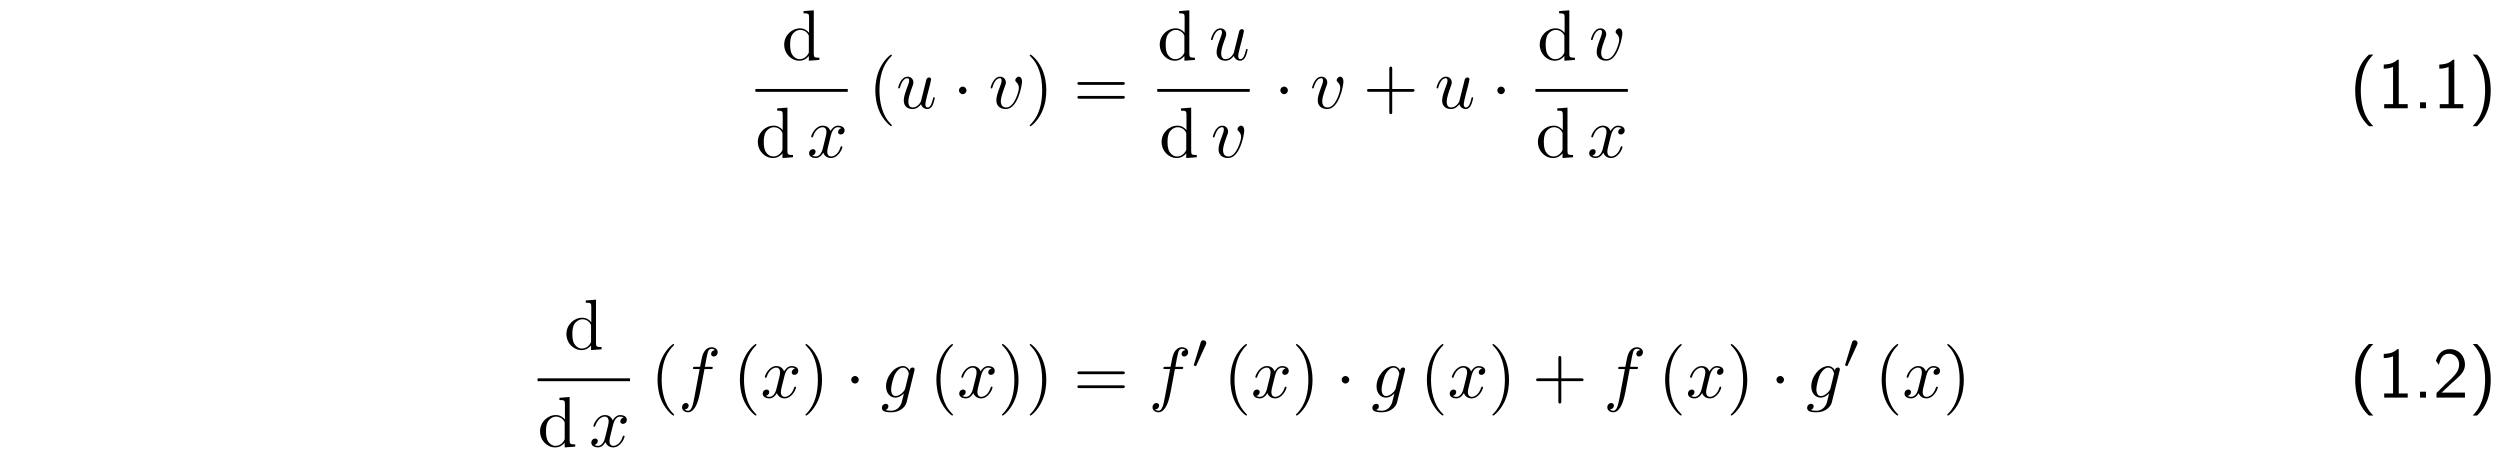
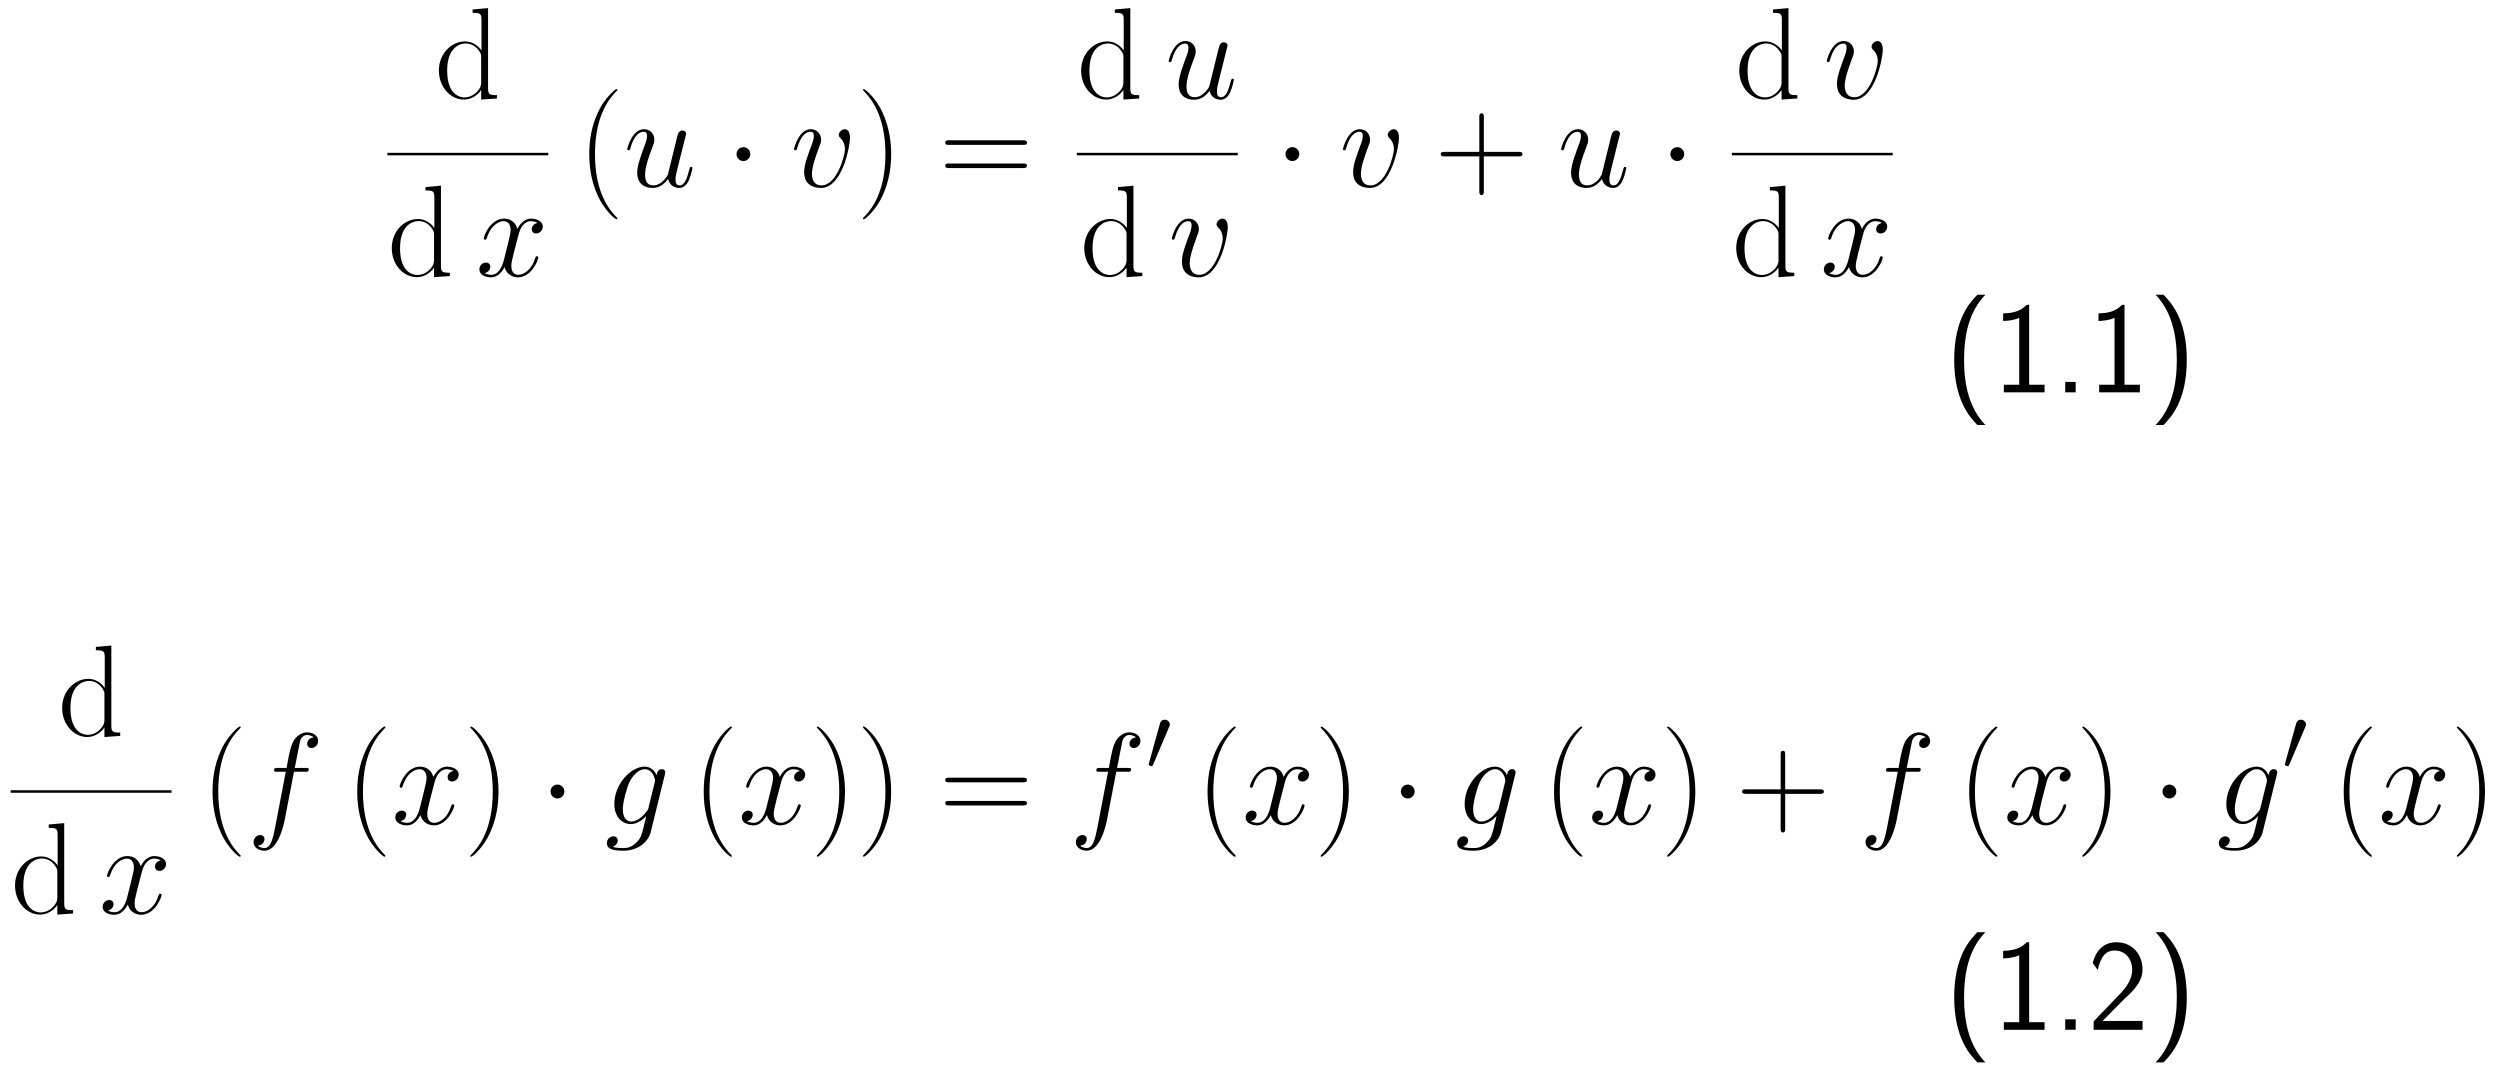
- <svg xmlns="http://www.w3.org/2000/svg" xmlns:xlink="http://www.w3.org/1999/xlink" width="348.696pt" height="62.795pt" viewBox="0 0 348.696 62.795" version="1.2">
+ <svg xmlns="http://www.w3.org/2000/svg" xmlns:xlink="http://www.w3.org/1999/xlink" width="396.309pt" height="171.216pt" viewBox="0 0 396.309 171.216" version="1.2">
  <defs>
    <g>
      <symbol overflow="visible" id="glyph0-0">
        <path style="stroke:none;" d="" />
      </symbol>
      <symbol overflow="visible" id="glyph0-1">
-         <path style="stroke:none;" d="M 5.25 0 L 5.25 -0.312 C 4.562 -0.312 4.469 -0.375 4.469 -0.875 L 4.469 -6.922 L 3.047 -6.812 L 3.047 -6.5 C 3.734 -6.5 3.812 -6.438 3.812 -5.938 L 3.812 -3.781 C 3.531 -4.141 3.094 -4.406 2.562 -4.406 C 1.391 -4.406 0.344 -3.422 0.344 -2.141 C 0.344 -0.875 1.312 0.109 2.453 0.109 C 3.094 0.109 3.531 -0.234 3.781 -0.547 L 3.781 0.109 Z M 3.781 -1.172 C 3.781 -1 3.781 -0.984 3.672 -0.812 C 3.375 -0.328 2.938 -0.109 2.5 -0.109 C 2.047 -0.109 1.688 -0.375 1.453 -0.75 C 1.203 -1.156 1.172 -1.719 1.172 -2.141 C 1.172 -2.5 1.188 -3.094 1.469 -3.547 C 1.688 -3.859 2.062 -4.188 2.609 -4.188 C 2.953 -4.188 3.375 -4.031 3.672 -3.594 C 3.781 -3.422 3.781 -3.406 3.781 -3.219 Z M 3.781 -1.172 " />
+         <path style="stroke:none;" d="M 9.891 0 L 9.891 -0.531 C 8.672 -0.531 8.484 -0.656 8.484 -1.656 L 8.484 -14.328 L 6.031 -14.109 L 6.031 -13.578 C 7.25 -13.578 7.438 -13.453 7.438 -12.453 L 7.438 -7.625 C 7.359 -7.719 6.5 -9.047 4.828 -9.047 C 2.734 -9.047 0.688 -7.172 0.688 -4.438 C 0.688 -1.734 2.609 0.172 4.625 0.172 C 6.375 0.172 7.297 -1.203 7.391 -1.344 L 7.391 0.172 Z M 7.391 -2.484 C 7.391 -1.859 7.016 -1.297 6.547 -0.891 C 5.844 -0.266 5.141 -0.172 4.75 -0.172 C 4.156 -0.172 2 -0.469 2 -4.422 C 2 -8.469 4.406 -8.719 4.938 -8.719 C 5.891 -8.719 6.656 -8.188 7.125 -7.438 C 7.391 -7 7.391 -6.938 7.391 -6.562 Z M 7.391 -2.484 " />
      </symbol>
      <symbol overflow="visible" id="glyph0-2">
-         <path style="stroke:none;" d="M 3.297 2.391 C 3.297 2.359 3.297 2.344 3.125 2.172 C 1.891 0.922 1.562 -0.969 1.562 -2.5 C 1.562 -4.234 1.938 -5.969 3.172 -7.203 C 3.297 -7.328 3.297 -7.344 3.297 -7.375 C 3.297 -7.453 3.266 -7.484 3.203 -7.484 C 3.094 -7.484 2.203 -6.797 1.609 -5.531 C 1.109 -4.438 0.984 -3.328 0.984 -2.5 C 0.984 -1.719 1.094 -0.516 1.641 0.625 C 2.25 1.844 3.094 2.5 3.203 2.5 C 3.266 2.5 3.297 2.469 3.297 2.391 Z M 3.297 2.391 " />
+         <path style="stroke:none;" d="M 6.328 5.047 C 6.328 5.047 6.328 4.984 6.266 4.922 C 5.312 3.953 2.766 1.297 2.766 -5.141 C 2.766 -11.594 5.266 -14.219 6.281 -15.25 C 6.281 -15.25 6.328 -15.312 6.328 -15.375 C 6.328 -15.438 6.266 -15.469 6.172 -15.469 C 5.953 -15.469 4.188 -13.938 3.188 -11.672 C 2.141 -9.375 1.859 -7.141 1.859 -5.172 C 1.859 -3.672 2 -1.156 3.25 1.516 C 4.234 3.656 5.922 5.172 6.172 5.172 C 6.281 5.172 6.328 5.125 6.328 5.047 Z M 6.328 5.047 " />
      </symbol>
      <symbol overflow="visible" id="glyph0-3">
-         <path style="stroke:none;" d="M 2.875 -2.5 C 2.875 -3.266 2.766 -4.469 2.219 -5.609 C 1.625 -6.828 0.766 -7.484 0.672 -7.484 C 0.609 -7.484 0.562 -7.438 0.562 -7.375 C 0.562 -7.344 0.562 -7.328 0.75 -7.141 C 1.734 -6.156 2.297 -4.578 2.297 -2.5 C 2.297 -0.781 1.938 0.969 0.703 2.219 C 0.562 2.344 0.562 2.359 0.562 2.391 C 0.562 2.453 0.609 2.5 0.672 2.5 C 0.766 2.5 1.672 1.812 2.25 0.547 C 2.766 -0.547 2.875 -1.656 2.875 -2.5 Z M 2.875 -2.5 " />
+         <path style="stroke:none;" d="M 5.438 -5.141 C 5.438 -6.625 5.281 -9.156 4.047 -11.812 C 3.062 -13.969 1.359 -15.469 1.109 -15.469 C 1.047 -15.469 0.969 -15.453 0.969 -15.344 C 0.969 -15.344 0.984 -15.281 1.016 -15.25 C 2 -14.219 4.531 -11.594 4.531 -5.172 C 4.531 1.281 2.031 3.906 1.016 4.938 C 0.984 4.984 0.969 5.047 0.969 5.047 C 0.969 5.141 1.047 5.172 1.109 5.172 C 1.344 5.172 3.094 3.641 4.109 1.359 C 5.141 -0.922 5.438 -3.156 5.438 -5.141 Z M 5.438 -5.141 " />
      </symbol>
      <symbol overflow="visible" id="glyph0-4">
-         <path style="stroke:none;" d="M 7.188 -3.453 C 7.188 -3.656 7 -3.656 6.859 -3.656 L 0.891 -3.656 C 0.75 -3.656 0.562 -3.656 0.562 -3.453 C 0.562 -3.266 0.75 -3.266 0.891 -3.266 L 6.844 -3.266 C 7 -3.266 7.188 -3.266 7.188 -3.453 Z M 7.188 -1.531 C 7.188 -1.719 7 -1.719 6.844 -1.719 L 0.891 -1.719 C 0.75 -1.719 0.562 -1.719 0.562 -1.531 C 0.562 -1.328 0.75 -1.328 0.891 -1.328 L 6.859 -1.328 C 7 -1.328 7.188 -1.328 7.188 -1.531 Z M 7.188 -1.531 " />
+         <path style="stroke:none;" d="M 13.906 -6.984 C 13.906 -7.359 13.547 -7.359 13.203 -7.359 L 1.656 -7.359 C 1.297 -7.359 0.953 -7.359 0.953 -6.984 C 0.953 -6.625 1.266 -6.625 1.562 -6.625 L 13.281 -6.625 C 13.594 -6.625 13.906 -6.625 13.906 -6.984 Z M 13.906 -3.328 C 13.906 -3.672 13.594 -3.672 13.281 -3.672 L 1.562 -3.672 C 1.266 -3.672 0.953 -3.672 0.953 -3.328 C 0.953 -2.953 1.297 -2.953 1.656 -2.953 L 13.203 -2.953 C 13.547 -2.953 13.906 -2.953 13.906 -3.328 Z M 13.906 -3.328 " />
      </symbol>
      <symbol overflow="visible" id="glyph0-5">
-         <path style="stroke:none;" d="M 7.188 -2.5 C 7.188 -2.688 7 -2.688 6.859 -2.688 L 4.078 -2.688 L 4.078 -5.484 C 4.078 -5.625 4.078 -5.812 3.875 -5.812 C 3.672 -5.812 3.672 -5.625 3.672 -5.484 L 3.672 -2.688 L 0.891 -2.688 C 0.75 -2.688 0.562 -2.688 0.562 -2.5 C 0.562 -2.297 0.75 -2.297 0.891 -2.297 L 3.672 -2.297 L 3.672 0.5 C 3.672 0.641 3.672 0.828 3.875 0.828 C 4.078 0.828 4.078 0.641 4.078 0.5 L 4.078 -2.297 L 6.859 -2.297 C 7 -2.297 7.188 -2.297 7.188 -2.5 Z M 7.188 -2.5 " />
+         <path style="stroke:none;" d="M 13.906 -5.141 C 13.906 -5.516 13.578 -5.516 13.266 -5.516 L 7.781 -5.516 L 7.781 -10.984 C 7.781 -11.281 7.781 -11.625 7.438 -11.625 C 7.062 -11.625 7.062 -11.297 7.062 -10.984 L 7.062 -5.516 L 1.594 -5.516 C 1.297 -5.516 0.953 -5.516 0.953 -5.172 C 0.953 -4.797 1.281 -4.797 1.594 -4.797 L 7.062 -4.797 L 7.062 0.688 C 7.062 0.969 7.062 1.328 7.422 1.328 C 7.781 1.328 7.781 0.984 7.781 0.688 L 7.781 -4.797 L 13.266 -4.797 C 13.547 -4.797 13.906 -4.797 13.906 -5.141 Z M 13.906 -5.141 " />
      </symbol>
      <symbol overflow="visible" id="glyph1-0">
        <path style="stroke:none;" d="" />
      </symbol>
      <symbol overflow="visible" id="glyph1-1">
-         <path style="stroke:none;" d="M 4.938 -1.422 C 4.938 -1.531 4.859 -1.531 4.828 -1.531 C 4.734 -1.531 4.719 -1.484 4.688 -1.422 C 4.359 -0.344 3.688 -0.109 3.375 -0.109 C 2.984 -0.109 2.828 -0.422 2.828 -0.766 C 2.828 -0.984 2.875 -1.203 2.984 -1.641 L 3.328 -3.016 C 3.391 -3.266 3.625 -4.188 4.312 -4.188 C 4.359 -4.188 4.609 -4.188 4.812 -4.062 C 4.531 -4 4.344 -3.766 4.344 -3.516 C 4.344 -3.359 4.453 -3.172 4.719 -3.172 C 4.938 -3.172 5.25 -3.344 5.25 -3.75 C 5.25 -4.266 4.672 -4.406 4.328 -4.406 C 3.75 -4.406 3.406 -3.875 3.281 -3.656 C 3.031 -4.312 2.5 -4.406 2.203 -4.406 C 1.172 -4.406 0.594 -3.125 0.594 -2.875 C 0.594 -2.766 0.719 -2.766 0.719 -2.766 C 0.797 -2.766 0.828 -2.797 0.844 -2.875 C 1.188 -3.938 1.844 -4.188 2.188 -4.188 C 2.375 -4.188 2.719 -4.094 2.719 -3.516 C 2.719 -3.203 2.547 -2.547 2.188 -1.141 C 2.031 -0.531 1.672 -0.109 1.234 -0.109 C 1.172 -0.109 0.953 -0.109 0.734 -0.234 C 0.984 -0.297 1.203 -0.5 1.203 -0.781 C 1.203 -1.047 0.984 -1.125 0.844 -1.125 C 0.531 -1.125 0.297 -0.875 0.297 -0.547 C 0.297 -0.094 0.781 0.109 1.219 0.109 C 1.891 0.109 2.25 -0.594 2.266 -0.641 C 2.391 -0.281 2.75 0.109 3.344 0.109 C 4.375 0.109 4.938 -1.172 4.938 -1.422 Z M 4.938 -1.422 " />
+         <path style="stroke:none;" d="M 9.922 -2.953 C 9.922 -3.062 9.828 -3.141 9.703 -3.141 C 9.516 -3.141 9.5 -3.031 9.438 -2.875 C 8.875 -1.047 7.688 -0.203 6.75 -0.203 C 6.031 -0.203 5.641 -0.75 5.641 -1.594 C 5.641 -2.047 5.719 -2.375 6.047 -3.734 L 6.781 -6.547 C 7.078 -7.781 7.781 -8.703 8.734 -8.703 C 8.734 -8.703 9.359 -8.703 9.797 -8.422 C 9.125 -8.297 8.875 -7.812 8.875 -7.422 C 8.875 -6.922 9.281 -6.75 9.562 -6.75 C 10.188 -6.75 10.625 -7.297 10.625 -7.844 C 10.625 -8.719 9.625 -9.109 8.766 -9.109 C 7.5 -9.109 6.797 -7.875 6.609 -7.484 C 6.141 -9.031 4.859 -9.109 4.484 -9.109 C 2.375 -9.109 1.266 -6.406 1.266 -5.953 C 1.266 -5.859 1.344 -5.766 1.484 -5.766 C 1.656 -5.766 1.688 -5.891 1.734 -5.969 C 2.438 -8.266 3.828 -8.703 4.422 -8.703 C 5.344 -8.703 5.531 -7.828 5.531 -7.328 C 5.531 -6.875 5.406 -6.406 5.172 -5.406 L 4.469 -2.578 C 4.156 -1.344 3.547 -0.203 2.453 -0.203 C 2.359 -0.203 1.844 -0.203 1.406 -0.469 C 2.141 -0.625 2.312 -1.234 2.312 -1.484 C 2.312 -1.906 2 -2.141 1.609 -2.141 C 1.109 -2.141 0.578 -1.719 0.578 -1.047 C 0.578 -0.188 1.547 0.203 2.438 0.203 C 3.422 0.203 4.125 -0.578 4.562 -1.422 C 4.891 -0.203 5.922 0.203 6.688 0.203 C 8.797 0.203 9.922 -2.5 9.922 -2.953 Z M 9.922 -2.953 " />
      </symbol>
      <symbol overflow="visible" id="glyph1-2">
-         <path style="stroke:none;" d="M 5.406 -1.422 C 5.406 -1.531 5.328 -1.531 5.297 -1.531 C 5.188 -1.531 5.188 -1.484 5.156 -1.344 C 5.016 -0.781 4.828 -0.109 4.406 -0.109 C 4.203 -0.109 4.094 -0.234 4.094 -0.562 C 4.094 -0.781 4.219 -1.25 4.297 -1.609 L 4.578 -2.688 C 4.609 -2.828 4.703 -3.203 4.75 -3.359 C 4.797 -3.594 4.891 -3.969 4.891 -4.031 C 4.891 -4.203 4.75 -4.297 4.609 -4.297 C 4.562 -4.297 4.297 -4.281 4.219 -3.953 L 3.469 -0.953 C 3.453 -0.906 3.062 -0.109 2.328 -0.109 C 1.812 -0.109 1.719 -0.562 1.719 -0.922 C 1.719 -1.484 2 -2.266 2.25 -2.953 C 2.375 -3.266 2.422 -3.406 2.422 -3.594 C 2.422 -4.031 2.109 -4.406 1.609 -4.406 C 0.656 -4.406 0.297 -2.953 0.297 -2.875 C 0.297 -2.766 0.406 -2.766 0.406 -2.766 C 0.516 -2.766 0.516 -2.797 0.562 -2.953 C 0.812 -3.812 1.203 -4.188 1.578 -4.188 C 1.672 -4.188 1.828 -4.172 1.828 -3.859 C 1.828 -3.625 1.719 -3.328 1.656 -3.188 C 1.281 -2.188 1.078 -1.578 1.078 -1.094 C 1.078 -0.141 1.766 0.109 2.297 0.109 C 2.953 0.109 3.312 -0.344 3.484 -0.562 C 3.594 -0.156 3.953 0.109 4.375 0.109 C 4.719 0.109 4.953 -0.125 5.109 -0.438 C 5.281 -0.797 5.406 -1.422 5.406 -1.422 Z M 5.406 -1.422 " />
+         <path style="stroke:none;" d="M 10.906 -2.953 C 10.906 -3.062 10.828 -3.141 10.703 -3.141 C 10.516 -3.141 10.5 -3.031 10.406 -2.734 C 10.031 -1.297 9.672 -0.203 8.844 -0.203 C 8.219 -0.203 8.219 -0.891 8.219 -1.156 C 8.219 -1.625 8.281 -1.844 8.484 -2.703 L 8.906 -4.406 L 9.75 -7.766 C 9.891 -8.281 9.891 -8.328 9.891 -8.391 C 9.891 -8.703 9.641 -8.906 9.344 -8.906 C 8.734 -8.906 8.594 -8.391 8.469 -7.875 L 7 -1.906 C 7 -1.906 6.172 -0.203 4.672 -0.203 C 3.594 -0.203 3.391 -1.141 3.391 -1.906 C 3.391 -3.078 3.969 -4.734 4.5 -6.109 C 4.75 -6.781 4.859 -7.047 4.859 -7.453 C 4.859 -8.344 4.219 -9.109 3.219 -9.109 C 1.328 -9.109 0.562 -6.109 0.562 -5.953 C 0.562 -5.859 0.641 -5.766 0.781 -5.766 C 0.969 -5.766 0.984 -5.844 1.078 -6.141 C 1.562 -7.906 2.375 -8.703 3.156 -8.703 C 3.359 -8.703 3.703 -8.672 3.703 -8.016 C 3.703 -7.484 3.469 -6.875 3.156 -6.094 C 2.25 -3.641 2.141 -2.844 2.141 -2.234 C 2.141 -0.125 3.734 0.203 4.578 0.203 C 5.906 0.203 6.625 -0.703 7.047 -1.203 C 7.312 -0.047 8.297 0.203 8.797 0.203 C 9.453 0.203 9.953 -0.234 10.281 -0.922 C 10.641 -1.672 10.906 -2.891 10.906 -2.953 Z M 10.906 -2.953 " />
      </symbol>
      <symbol overflow="visible" id="glyph1-3">
-         <path style="stroke:none;" d="M 4.672 -3.703 C 4.672 -4.25 4.406 -4.406 4.234 -4.406 C 3.984 -4.406 3.734 -4.141 3.734 -3.922 C 3.734 -3.797 3.781 -3.734 3.891 -3.625 C 4.109 -3.422 4.234 -3.172 4.234 -2.812 C 4.234 -2.391 3.625 -0.109 2.469 -0.109 C 1.953 -0.109 1.719 -0.453 1.719 -0.984 C 1.719 -1.531 2 -2.266 2.297 -3.094 C 2.375 -3.266 2.422 -3.406 2.422 -3.594 C 2.422 -4.031 2.109 -4.406 1.609 -4.406 C 0.672 -4.406 0.297 -2.953 0.297 -2.875 C 0.297 -2.766 0.406 -2.766 0.406 -2.766 C 0.516 -2.766 0.516 -2.797 0.562 -2.953 C 0.859 -3.953 1.281 -4.188 1.578 -4.188 C 1.656 -4.188 1.828 -4.188 1.828 -3.875 C 1.828 -3.625 1.719 -3.344 1.656 -3.172 C 1.219 -2.016 1.094 -1.562 1.094 -1.125 C 1.094 -0.047 1.969 0.109 2.422 0.109 C 4.094 0.109 4.672 -3.188 4.672 -3.703 Z M 4.672 -3.703 " />
+         <path style="stroke:none;" d="M 9.438 -7.719 C 9.438 -9.031 8.781 -9.109 8.609 -9.109 C 8.125 -9.109 7.656 -8.609 7.656 -8.203 C 7.656 -7.953 7.812 -7.812 7.891 -7.719 C 8.094 -7.547 8.641 -6.984 8.641 -5.906 C 8.641 -5.047 7.391 -0.203 4.922 -0.203 C 3.656 -0.203 3.406 -1.266 3.406 -2.031 C 3.406 -3.062 3.891 -4.5 4.438 -5.984 C 4.766 -6.844 4.859 -7.047 4.859 -7.453 C 4.859 -8.328 4.234 -9.109 3.219 -9.109 C 1.328 -9.109 0.562 -6.109 0.562 -5.953 C 0.562 -5.859 0.641 -5.766 0.781 -5.766 C 0.969 -5.766 0.984 -5.844 1.078 -6.141 C 1.562 -7.906 2.375 -8.703 3.156 -8.703 C 3.344 -8.703 3.703 -8.703 3.703 -8.016 C 3.703 -7.484 3.469 -6.875 3.156 -6.094 C 2.172 -3.453 2.172 -2.812 2.172 -2.312 C 2.172 -1.859 2.234 -1.016 2.875 -0.438 C 3.609 0.203 4.641 0.203 4.828 0.203 C 8.266 0.203 9.438 -6.547 9.438 -7.719 Z M 9.438 -7.719 " />
      </symbol>
      <symbol overflow="visible" id="glyph1-4">
-         <path style="stroke:none;" d="M 5.5 -6.344 C 5.5 -6.797 5.047 -7.031 4.641 -7.031 C 4.297 -7.031 3.672 -6.844 3.375 -5.859 C 3.312 -5.656 3.281 -5.547 3.047 -4.297 L 2.359 -4.297 C 2.156 -4.297 2.047 -4.297 2.047 -4.109 C 2.047 -3.984 2.141 -3.984 2.328 -3.984 L 2.984 -3.984 L 2.25 -0.047 C 2.062 0.922 1.891 1.828 1.375 1.828 C 1.328 1.828 1.094 1.828 0.891 1.641 C 1.359 1.609 1.453 1.25 1.453 1.109 C 1.453 0.875 1.266 0.75 1.078 0.75 C 0.812 0.75 0.531 0.984 0.531 1.359 C 0.531 1.797 0.969 2.047 1.375 2.047 C 1.922 2.047 2.328 1.453 2.5 1.078 C 2.828 0.453 3.047 -0.75 3.062 -0.828 L 3.656 -3.984 L 4.516 -3.984 C 4.719 -3.984 4.812 -3.984 4.812 -4.188 C 4.812 -4.297 4.719 -4.297 4.547 -4.297 L 3.719 -4.297 C 3.828 -4.875 3.812 -4.859 3.922 -5.438 C 3.969 -5.641 4.109 -6.344 4.172 -6.469 C 4.25 -6.656 4.422 -6.812 4.641 -6.812 C 4.672 -6.812 4.938 -6.812 5.125 -6.625 C 4.688 -6.594 4.578 -6.234 4.578 -6.094 C 4.578 -5.859 4.766 -5.734 4.953 -5.734 C 5.219 -5.734 5.5 -5.969 5.5 -6.344 Z M 5.5 -6.344 " />
+         <path style="stroke:none;" d="M 11.281 -13.203 C 11.281 -14.062 10.406 -14.547 9.5 -14.547 C 8.609 -14.547 7.75 -13.875 7.328 -13.078 C 6.969 -12.359 6.75 -11.609 6.281 -8.906 L 4.891 -8.906 C 4.5 -8.906 4.297 -8.906 4.297 -8.531 C 4.297 -8.297 4.422 -8.297 4.828 -8.297 L 6.156 -8.297 L 4.469 0.5 C 4.109 2.297 3.797 3.797 2.766 3.797 C 2.703 3.797 2.109 3.797 1.734 3.406 C 2.781 3.328 2.781 2.391 2.781 2.391 C 2.781 1.984 2.484 1.734 2.094 1.734 C 1.672 1.734 1.047 2.094 1.047 2.875 C 1.047 3.766 1.969 4.219 2.766 4.219 C 4.875 4.219 5.75 0.438 5.969 -0.594 L 7.453 -8.297 L 9.219 -8.297 C 9.625 -8.297 9.797 -8.297 9.797 -8.703 C 9.797 -8.906 9.625 -8.906 9.25 -8.906 L 7.578 -8.906 L 8.422 -13.156 C 8.547 -13.656 8.984 -14.125 9.516 -14.125 C 9.953 -14.125 10.391 -13.938 10.594 -13.75 C 9.797 -13.672 9.547 -13.078 9.547 -12.719 C 9.547 -12.312 9.859 -12.062 10.25 -12.062 C 10.656 -12.062 11.281 -12.422 11.281 -13.203 Z M 11.281 -13.203 " />
      </symbol>
      <symbol overflow="visible" id="glyph1-5">
-         <path style="stroke:none;" d="M 3.594 0.672 L 4.688 -3.766 C 4.703 -3.812 4.719 -3.875 4.719 -3.938 C 4.719 -4.109 4.609 -4.203 4.438 -4.203 C 4.344 -4.203 4.062 -4.141 4.031 -3.781 C 3.844 -4.141 3.5 -4.406 3.094 -4.406 C 1.969 -4.406 0.734 -3.016 0.734 -1.578 C 0.734 -0.594 1.328 0 2.047 0 C 2.641 0 3.109 -0.469 3.203 -0.578 L 3.219 -0.562 L 2.891 0.75 C 2.844 0.844 2.516 1.828 1.453 1.828 C 1.266 1.828 0.938 1.812 0.656 1.719 C 0.953 1.641 1.062 1.375 1.062 1.203 C 1.062 1.047 0.953 0.859 0.688 0.859 C 0.469 0.859 0.156 1.031 0.156 1.438 C 0.156 1.844 0.516 2.047 1.469 2.047 C 2.719 2.047 3.438 1.266 3.594 0.672 Z M 3.875 -3.188 L 3.406 -1.281 C 3.344 -1.016 3.109 -0.766 2.891 -0.578 C 2.688 -0.406 2.375 -0.219 2.078 -0.219 C 1.578 -0.219 1.438 -0.734 1.438 -1.141 C 1.438 -1.609 1.719 -2.797 2 -3.297 C 2.266 -3.781 2.688 -4.188 3.109 -4.188 C 3.766 -4.188 3.906 -3.375 3.906 -3.328 C 3.906 -3.281 3.891 -3.219 3.875 -3.188 Z M 3.875 -3.188 " />
+         <path style="stroke:none;" d="M 6.984 -2.625 C 6.906 -2.297 6.859 -2.203 6.594 -1.906 C 5.75 -0.812 4.875 -0.406 4.234 -0.406 C 3.547 -0.406 2.906 -0.953 2.906 -2.375 C 2.906 -3.469 3.531 -5.781 3.984 -6.719 C 4.578 -7.875 5.516 -8.703 6.375 -8.703 C 7.75 -8.703 8.016 -7 8.016 -6.875 L 7.953 -6.594 Z M 7.297 1.391 L 9.578 -7.875 C 9.641 -8.125 9.641 -8.203 9.641 -8.203 C 9.641 -8.484 9.422 -8.719 9.109 -8.719 C 8.609 -8.719 8.328 -8.297 8.266 -7.75 C 8 -8.344 7.422 -9.109 6.375 -9.109 C 4.125 -9.109 1.562 -6.281 1.562 -3.203 C 1.562 -1.047 2.875 0 4.188 0 C 5.281 0 6.266 -0.875 6.625 -1.281 C 6.281 0.109 6.281 0.141 6.172 0.578 C 5.891 1.719 5.766 2.234 5.016 2.953 C 4.172 3.797 3.391 3.797 2.938 3.797 C 2.312 3.797 1.797 3.766 1.281 3.594 C 1.938 3.406 2.109 2.828 2.109 2.609 C 2.109 2.266 1.859 1.938 1.406 1.938 C 0.906 1.938 0.375 2.359 0.375 3.031 C 0.375 3.891 1.219 4.219 2.969 4.219 C 5.641 4.219 7.016 2.5 7.297 1.391 Z M 7.297 1.391 " />
      </symbol>
      <symbol overflow="visible" id="glyph2-0">
        <path style="stroke:none;" d="" />
      </symbol>
      <symbol overflow="visible" id="glyph2-1">
-         <path style="stroke:none;" d="M 1.906 -2.5 C 1.906 -2.781 1.672 -3.016 1.391 -3.016 C 1.094 -3.016 0.859 -2.781 0.859 -2.5 C 0.859 -2.203 1.094 -1.969 1.391 -1.969 C 1.672 -1.969 1.906 -2.203 1.906 -2.5 Z M 1.906 -2.5 " />
+         <path style="stroke:none;" d="M 3.969 -5.172 C 3.969 -5.766 3.469 -6.266 2.875 -6.266 C 2.266 -6.266 1.781 -5.766 1.781 -5.172 C 1.781 -4.562 2.266 -4.062 2.875 -4.062 C 3.469 -4.062 3.969 -4.562 3.969 -5.172 Z M 3.969 -5.172 " />
      </symbol>
      <symbol overflow="visible" id="glyph3-0">
        <path style="stroke:none;" d="" />
      </symbol>
      <symbol overflow="visible" id="glyph3-1">
-         <path style="stroke:none;" d="M 3.312 2.5 C 2.828 2.016 1.562 0.734 1.562 -2.5 C 1.562 -3.047 1.594 -4.219 2 -5.391 C 2.406 -6.547 2.984 -7.141 3.312 -7.484 L 2.703 -7.484 C 2.375 -7.172 1.719 -6.562 1.25 -5.344 C 0.859 -4.281 0.781 -3.219 0.781 -2.5 C 0.781 0.734 2.219 2.047 2.703 2.5 Z M 3.312 2.5 " />
+         <path style="stroke:none;" d="M 6.469 5.172 C 3.922 2.516 3.094 -1.172 3.094 -5.141 C 3.094 -9.094 3.891 -12.812 6.469 -15.469 L 5.203 -15.469 C 4.094 -14.328 1.531 -11.688 1.531 -5.172 C 1.531 1.391 4.094 4 5.203 5.172 Z M 6.469 5.172 " />
      </symbol>
      <symbol overflow="visible" id="glyph3-2">
-         <path style="stroke:none;" d="M 4.234 0 L 4.234 -0.578 L 2.984 -0.578 L 2.984 -6.766 L 2.781 -6.766 C 2.188 -6.156 1.359 -6.125 0.891 -6.094 L 0.891 -5.516 C 1.219 -5.531 1.688 -5.547 2.188 -5.766 L 2.188 -0.578 L 0.953 -0.578 L 0.953 0 Z M 4.234 0 " />
+         <path style="stroke:none;" d="M 8.297 0 L 8.297 -1.203 L 5.859 -1.203 L 5.859 -13.875 L 5.469 -13.875 C 4.359 -12.719 3.062 -12.562 1.734 -12.516 L 1.734 -11.312 C 2.328 -11.344 3.312 -11.375 4.281 -11.812 L 4.281 -1.203 L 1.844 -1.203 L 1.844 0 Z M 8.297 0 " />
      </symbol>
      <symbol overflow="visible" id="glyph3-3">
-         <path style="stroke:none;" d="M 1.797 0 L 1.797 -0.828 L 0.969 -0.828 L 0.969 0 Z M 1.797 0 " />
+         <path style="stroke:none;" d="M 3.516 0 L 3.516 -1.656 L 1.859 -1.656 L 1.859 0 Z M 3.516 0 " />
      </symbol>
      <symbol overflow="visible" id="glyph3-4">
-         <path style="stroke:none;" d="M 3.078 -2.5 C 3.078 -5.719 1.641 -7.031 1.172 -7.484 L 0.562 -7.484 C 1.031 -7 2.297 -5.719 2.297 -2.5 C 2.297 -1.938 2.266 -0.766 1.859 0.406 C 1.453 1.562 0.891 2.156 0.562 2.5 L 1.172 2.5 C 1.484 2.188 2.156 1.578 2.609 0.359 C 3.016 -0.703 3.078 -1.766 3.078 -2.5 Z M 3.078 -2.5 " />
+         <path style="stroke:none;" d="M 6.016 -5.141 C 6.016 -11.688 3.453 -14.312 2.328 -15.469 L 1.078 -15.469 C 3.609 -12.828 4.438 -9.125 4.438 -5.172 C 4.438 -1.219 3.656 2.5 1.078 5.172 L 2.328 5.172 C 3.453 4.031 6.016 1.391 6.016 -5.141 Z M 6.016 -5.141 " />
      </symbol>
      <symbol overflow="visible" id="glyph3-5">
-         <path style="stroke:none;" d="M 4.469 0 L 4.469 -0.703 L 2.656 -0.703 C 2.547 -0.703 2.422 -0.703 2.297 -0.703 L 1.219 -0.703 C 1.531 -0.984 2.297 -1.719 2.609 -2.016 C 2.797 -2.188 3.297 -2.609 3.484 -2.797 C 3.938 -3.234 4.469 -3.766 4.469 -4.609 C 4.469 -5.766 3.672 -6.766 2.359 -6.766 C 1.219 -6.766 0.656 -5.984 0.422 -5.125 C 0.531 -4.953 0.594 -4.891 0.609 -4.859 C 0.625 -4.844 0.734 -4.719 0.828 -4.578 C 1.031 -5.344 1.312 -6.125 2.219 -6.125 C 3.156 -6.125 3.656 -5.375 3.656 -4.594 C 3.656 -3.75 3.094 -3.188 2.5 -2.578 L 1.734 -1.875 L 0.5 -0.641 L 0.5 0 Z M 4.469 0 " />
+         <path style="stroke:none;" d="M 8.719 0 L 8.719 -1.406 L 5.203 -1.406 C 4.953 -1.406 4.703 -1.391 4.469 -1.391 L 2.391 -1.391 L 2.391 -1.406 L 5.328 -4.375 C 5.906 -4.984 6.781 -5.703 7.375 -6.422 C 7.953 -7.125 8.719 -8.125 8.719 -9.562 C 8.719 -11.844 7.188 -13.875 4.578 -13.875 C 2.547 -13.875 1.359 -12.594 0.812 -10.594 L 1.609 -9.484 C 2.062 -11.359 2.703 -12.562 4.312 -12.562 C 6.094 -12.562 7.078 -11.109 7.078 -9.516 C 7.078 -7.625 5.641 -6.156 4.547 -5.062 L 0.969 -1.328 L 0.969 0 Z M 8.719 0 " />
      </symbol>
      <symbol overflow="visible" id="glyph4-0">
        <path style="stroke:none;" d="" />
      </symbol>
      <symbol overflow="visible" id="glyph4-1">
-         <path style="stroke:none;" d="M 2.078 -3.516 C 2.078 -3.734 1.891 -3.891 1.672 -3.891 C 1.391 -3.891 1.328 -3.672 1.297 -3.578 L 0.375 -0.562 L 0.328 -0.438 C 0.328 -0.359 0.547 -0.281 0.609 -0.281 C 0.656 -0.281 0.688 -0.328 0.703 -0.391 L 2.031 -3.297 C 2.062 -3.359 2.078 -3.422 2.078 -3.516 Z M 2.078 -3.516 " />
-       </symbol>
-     </g>
-     <clipPath id="clip1">
-       <path d="M 75 55 L 81 55 L 81 62.797 L 75 62.797 Z M 75 55 " />
-     </clipPath>
-     <clipPath id="clip2">
-       <path d="M 82 57 L 88 57 L 88 62.797 L 82 62.797 Z M 82 57 " />
-     </clipPath>
+         <path style="stroke:none;" d="M 3.656 -6.875 C 3.766 -7.078 3.766 -7.219 3.766 -7.266 C 3.766 -7.703 3.359 -8.016 2.953 -8.016 C 2.375 -8.016 2.25 -7.547 2.188 -7.359 L 0.453 -1.109 C 0.438 -1.047 0.422 -0.969 0.422 -0.906 C 0.422 -0.75 0.781 -0.641 0.906 -0.641 C 0.906 -0.641 1 -0.641 1.094 -0.844 Z M 3.656 -6.875 " />
+       </symbol>
+     </g>
  </defs>
  <g id="surface1">
    <g style="fill:rgb(0%,0%,0%);fill-opacity:1;">
-       <use xlink:href="#glyph0-1" x="109.035" y="8.359" />
-     </g>
-     <path style="fill:none;stroke-width:0.398;stroke-linecap:butt;stroke-linejoin:miter;stroke:rgb(0%,0%,0%);stroke-opacity:1;stroke-miterlimit:10;" d="M 0.001 -0.001 L 12.888 -0.001 " transform="matrix(1,0,0,-1,105.358,12.608)" />
-     <g style="fill:rgb(0%,0%,0%);fill-opacity:1;">
-       <use xlink:href="#glyph0-1" x="105.358" y="21.933" />
-     </g>
-     <g style="fill:rgb(0%,0%,0%);fill-opacity:1;">
-       <use xlink:href="#glyph1-1" x="112.553" y="21.933" />
-     </g>
-     <g style="fill:rgb(0%,0%,0%);fill-opacity:1;">
-       <use xlink:href="#glyph0-2" x="121.103" y="15.099" />
-     </g>
-     <g style="fill:rgb(0%,0%,0%);fill-opacity:1;">
-       <use xlink:href="#glyph1-2" x="124.978" y="15.099" />
-     </g>
-     <g style="fill:rgb(0%,0%,0%);fill-opacity:1;">
-       <use xlink:href="#glyph2-1" x="132.895" y="15.099" />
-     </g>
-     <g style="fill:rgb(0%,0%,0%);fill-opacity:1;">
-       <use xlink:href="#glyph1-3" x="137.876" y="15.099" />
-     </g>
-     <g style="fill:rgb(0%,0%,0%);fill-opacity:1;">
-       <use xlink:href="#glyph0-3" x="143.063" y="15.099" />
-     </g>
-     <g style="fill:rgb(0%,0%,0%);fill-opacity:1;">
-       <use xlink:href="#glyph0-4" x="149.707" y="15.099" />
-     </g>
-     <g style="fill:rgb(0%,0%,0%);fill-opacity:1;">
-       <use xlink:href="#glyph0-1" x="161.416" y="8.359" />
-     </g>
-     <g style="fill:rgb(0%,0%,0%);fill-opacity:1;">
-       <use xlink:href="#glyph1-2" x="168.611" y="8.359" />
-     </g>
-     <path style="fill:none;stroke-width:0.398;stroke-linecap:butt;stroke-linejoin:miter;stroke:rgb(0%,0%,0%);stroke-opacity:1;stroke-miterlimit:10;" d="M -0.002 -0.001 L 12.896 -0.001 " transform="matrix(1,0,0,-1,161.416,12.608)" />
-     <g style="fill:rgb(0%,0%,0%);fill-opacity:1;">
-       <use xlink:href="#glyph0-1" x="161.675" y="21.933" />
-     </g>
-     <g style="fill:rgb(0%,0%,0%);fill-opacity:1;">
-       <use xlink:href="#glyph1-3" x="168.87" y="21.933" />
-     </g>
-     <g style="fill:rgb(0%,0%,0%);fill-opacity:1;">
-       <use xlink:href="#glyph2-1" x="177.724" y="15.099" />
-     </g>
-     <g style="fill:rgb(0%,0%,0%);fill-opacity:1;">
-       <use xlink:href="#glyph1-3" x="182.705" y="15.099" />
-     </g>
-     <g style="fill:rgb(0%,0%,0%);fill-opacity:1;">
-       <use xlink:href="#glyph0-5" x="190.106" y="15.099" />
-     </g>
-     <g style="fill:rgb(0%,0%,0%);fill-opacity:1;">
-       <use xlink:href="#glyph1-2" x="200.068" y="15.099" />
-     </g>
-     <g style="fill:rgb(0%,0%,0%);fill-opacity:1;">
-       <use xlink:href="#glyph2-1" x="207.986" y="15.099" />
-     </g>
-     <g style="fill:rgb(0%,0%,0%);fill-opacity:1;">
-       <use xlink:href="#glyph0-1" x="214.416" y="8.359" />
-     </g>
-     <g style="fill:rgb(0%,0%,0%);fill-opacity:1;">
-       <use xlink:href="#glyph1-3" x="221.611" y="8.359" />
-     </g>
-     <path style="fill:none;stroke-width:0.398;stroke-linecap:butt;stroke-linejoin:miter;stroke:rgb(0%,0%,0%);stroke-opacity:1;stroke-miterlimit:10;" d="M -0.002 -0.001 L 12.889 -0.001 " transform="matrix(1,0,0,-1,214.162,12.608)" />
-     <g style="fill:rgb(0%,0%,0%);fill-opacity:1;">
-       <use xlink:href="#glyph0-1" x="214.162" y="21.933" />
-     </g>
-     <g style="fill:rgb(0%,0%,0%);fill-opacity:1;">
-       <use xlink:href="#glyph1-1" x="221.357" y="21.933" />
-     </g>
-     <g style="fill:rgb(0%,0%,0%);fill-opacity:1;">
-       <use xlink:href="#glyph3-1" x="327.717" y="15.099" />
-       <use xlink:href="#glyph3-2" x="331.591" y="15.099" />
-       <use xlink:href="#glyph3-3" x="336.573" y="15.099" />
-       <use xlink:href="#glyph3-2" x="339.34" y="15.099" />
-       <use xlink:href="#glyph3-4" x="344.322" y="15.099" />
-     </g>
-     <g style="fill:rgb(0%,0%,0%);fill-opacity:1;">
-       <use xlink:href="#glyph0-1" x="78.659" y="48.721" />
-     </g>
-     <path style="fill:none;stroke-width:0.398;stroke-linecap:butt;stroke-linejoin:miter;stroke:rgb(0%,0%,0%);stroke-opacity:1;stroke-miterlimit:10;" d="M -0.002 0.001 L 12.889 0.001 " transform="matrix(1,0,0,-1,74.982,52.97)" />
-     <g clip-path="url(#clip1)" clip-rule="nonzero">
-       <g style="fill:rgb(0%,0%,0%);fill-opacity:1;">
-         <use xlink:href="#glyph0-1" x="74.982" y="62.295" />
-       </g>
-     </g>
-     <g clip-path="url(#clip2)" clip-rule="nonzero">
-       <g style="fill:rgb(0%,0%,0%);fill-opacity:1;">
-         <use xlink:href="#glyph1-1" x="82.177" y="62.295" />
-       </g>
-     </g>
-     <g style="fill:rgb(0%,0%,0%);fill-opacity:1;">
-       <use xlink:href="#glyph0-2" x="90.727" y="55.461" />
-     </g>
-     <g style="fill:rgb(0%,0%,0%);fill-opacity:1;">
-       <use xlink:href="#glyph1-4" x="94.602" y="55.461" />
-     </g>
-     <g style="fill:rgb(0%,0%,0%);fill-opacity:1;">
-       <use xlink:href="#glyph0-2" x="102.212" y="55.461" />
-     </g>
-     <g style="fill:rgb(0%,0%,0%);fill-opacity:1;">
-       <use xlink:href="#glyph1-1" x="106.086" y="55.461" />
-     </g>
-     <g style="fill:rgb(0%,0%,0%);fill-opacity:1;">
-       <use xlink:href="#glyph0-3" x="111.78" y="55.461" />
-     </g>
-     <g style="fill:rgb(0%,0%,0%);fill-opacity:1;">
-       <use xlink:href="#glyph2-1" x="117.869" y="55.461" />
-     </g>
-     <g style="fill:rgb(0%,0%,0%);fill-opacity:1;">
-       <use xlink:href="#glyph1-5" x="122.85" y="55.461" />
-     </g>
-     <g style="fill:rgb(0%,0%,0%);fill-opacity:1;">
-       <use xlink:href="#glyph0-2" x="129.62" y="55.461" />
-     </g>
-     <g style="fill:rgb(0%,0%,0%);fill-opacity:1;">
-       <use xlink:href="#glyph1-1" x="133.494" y="55.461" />
-     </g>
-     <g style="fill:rgb(0%,0%,0%);fill-opacity:1;">
-       <use xlink:href="#glyph0-3" x="139.188" y="55.461" />
-       <use xlink:href="#glyph0-3" x="143.062" y="55.461" />
-     </g>
-     <g style="fill:rgb(0%,0%,0%);fill-opacity:1;">
-       <use xlink:href="#glyph0-4" x="149.707" y="55.461" />
-     </g>
-     <g style="fill:rgb(0%,0%,0%);fill-opacity:1;">
-       <use xlink:href="#glyph1-4" x="160.221" y="55.461" />
-     </g>
-     <g style="fill:rgb(0%,0%,0%);fill-opacity:1;">
-       <use xlink:href="#glyph4-1" x="166.171" y="51.348" />
-     </g>
-     <g style="fill:rgb(0%,0%,0%);fill-opacity:1;">
-       <use xlink:href="#glyph0-2" x="170.626" y="55.461" />
-     </g>
-     <g style="fill:rgb(0%,0%,0%);fill-opacity:1;">
-       <use xlink:href="#glyph1-1" x="174.501" y="55.461" />
-     </g>
-     <g style="fill:rgb(0%,0%,0%);fill-opacity:1;">
-       <use xlink:href="#glyph0-3" x="180.194" y="55.461" />
-     </g>
-     <g style="fill:rgb(0%,0%,0%);fill-opacity:1;">
-       <use xlink:href="#glyph2-1" x="186.283" y="55.461" />
-     </g>
-     <g style="fill:rgb(0%,0%,0%);fill-opacity:1;">
-       <use xlink:href="#glyph1-5" x="191.264" y="55.461" />
-     </g>
-     <g style="fill:rgb(0%,0%,0%);fill-opacity:1;">
-       <use xlink:href="#glyph0-2" x="198.034" y="55.461" />
-     </g>
-     <g style="fill:rgb(0%,0%,0%);fill-opacity:1;">
-       <use xlink:href="#glyph1-1" x="201.908" y="55.461" />
-     </g>
-     <g style="fill:rgb(0%,0%,0%);fill-opacity:1;">
-       <use xlink:href="#glyph0-3" x="207.602" y="55.461" />
-     </g>
-     <g style="fill:rgb(0%,0%,0%);fill-opacity:1;">
-       <use xlink:href="#glyph0-5" x="213.688" y="55.461" />
-     </g>
-     <g style="fill:rgb(0%,0%,0%);fill-opacity:1;">
-       <use xlink:href="#glyph1-4" x="223.653" y="55.461" />
-     </g>
-     <g style="fill:rgb(0%,0%,0%);fill-opacity:1;">
-       <use xlink:href="#glyph0-2" x="231.264" y="55.461" />
-     </g>
-     <g style="fill:rgb(0%,0%,0%);fill-opacity:1;">
-       <use xlink:href="#glyph1-1" x="235.138" y="55.461" />
-     </g>
-     <g style="fill:rgb(0%,0%,0%);fill-opacity:1;">
-       <use xlink:href="#glyph0-3" x="240.832" y="55.461" />
-     </g>
-     <g style="fill:rgb(0%,0%,0%);fill-opacity:1;">
-       <use xlink:href="#glyph2-1" x="246.92" y="55.461" />
-     </g>
-     <g style="fill:rgb(0%,0%,0%);fill-opacity:1;">
-       <use xlink:href="#glyph1-5" x="251.902" y="55.461" />
-     </g>
-     <g style="fill:rgb(0%,0%,0%);fill-opacity:1;">
-       <use xlink:href="#glyph4-1" x="257.011" y="51.348" />
-     </g>
-     <g style="fill:rgb(0%,0%,0%);fill-opacity:1;">
-       <use xlink:href="#glyph0-2" x="261.466" y="55.461" />
-     </g>
-     <g style="fill:rgb(0%,0%,0%);fill-opacity:1;">
-       <use xlink:href="#glyph1-1" x="265.341" y="55.461" />
-     </g>
-     <g style="fill:rgb(0%,0%,0%);fill-opacity:1;">
-       <use xlink:href="#glyph0-3" x="271.035" y="55.461" />
-     </g>
-     <g style="fill:rgb(0%,0%,0%);fill-opacity:1;">
-       <use xlink:href="#glyph3-1" x="327.717" y="55.461" />
-       <use xlink:href="#glyph3-2" x="331.591" y="55.461" />
-       <use xlink:href="#glyph3-3" x="336.573" y="55.461" />
-       <use xlink:href="#glyph3-5" x="339.34" y="55.461" />
-       <use xlink:href="#glyph3-4" x="344.322" y="55.461" />
+       <use xlink:href="#glyph0-1" x="68.887" y="15.613" />
+     </g>
+     <path style="fill:none;stroke-width:0.398;stroke-linecap:butt;stroke-linejoin:miter;stroke:rgb(0%,0%,0%);stroke-opacity:1;stroke-miterlimit:10;" d="M 0.001 0 L 25.497 0 " transform="matrix(1,0,0,-1,61.417,24.426)" />
+     <g style="fill:rgb(0%,0%,0%);fill-opacity:1;">
+       <use xlink:href="#glyph0-1" x="61.417" y="43.765" />
+     </g>
+     <g style="fill:rgb(0%,0%,0%);fill-opacity:1;">
+       <use xlink:href="#glyph1-1" x="75.417" y="43.765" />
+     </g>
+     <g style="fill:rgb(0%,0%,0%);fill-opacity:1;">
+       <use xlink:href="#glyph0-2" x="91.553" y="29.59" />
+     </g>
+     <g style="fill:rgb(0%,0%,0%);fill-opacity:1;">
+       <use xlink:href="#glyph1-2" x="98.87" y="29.591" />
+     </g>
+     <g style="fill:rgb(0%,0%,0%);fill-opacity:1;">
+       <use xlink:href="#glyph2-1" x="114.977" y="29.591" />
+     </g>
+     <g style="fill:rgb(0%,0%,0%);fill-opacity:1;">
+       <use xlink:href="#glyph1-3" x="125.308" y="29.591" />
+     </g>
+     <g style="fill:rgb(0%,0%,0%);fill-opacity:1;">
+       <use xlink:href="#glyph0-3" x="135.831" y="29.591" />
+     </g>
+     <g style="fill:rgb(0%,0%,0%);fill-opacity:1;">
+       <use xlink:href="#glyph0-4" x="148.892" y="29.591" />
+     </g>
+     <g style="fill:rgb(0%,0%,0%);fill-opacity:1;">
+       <use xlink:href="#glyph0-1" x="170.697" y="15.613" />
+     </g>
+     <g style="fill:rgb(0%,0%,0%);fill-opacity:1;">
+       <use xlink:href="#glyph1-2" x="184.697" y="15.613" />
+     </g>
+     <path style="fill:none;stroke-width:0.398;stroke-linecap:butt;stroke-linejoin:miter;stroke:rgb(0%,0%,0%);stroke-opacity:1;stroke-miterlimit:10;" d="M -0.002 0 L 25.514 0 " transform="matrix(1,0,0,-1,170.697,24.426)" />
+     <g style="fill:rgb(0%,0%,0%);fill-opacity:1;">
+       <use xlink:href="#glyph0-1" x="171.193" y="43.765" />
+     </g>
+     <g style="fill:rgb(0%,0%,0%);fill-opacity:1;">
+       <use xlink:href="#glyph1-3" x="185.193" y="43.765" />
+     </g>
+     <g style="fill:rgb(0%,0%,0%);fill-opacity:1;">
+       <use xlink:href="#glyph2-1" x="201.999" y="29.591" />
+     </g>
+     <g style="fill:rgb(0%,0%,0%);fill-opacity:1;">
+       <use xlink:href="#glyph1-3" x="212.33" y="29.591" />
+     </g>
+     <g style="fill:rgb(0%,0%,0%);fill-opacity:1;">
+       <use xlink:href="#glyph0-5" x="227.444" y="29.591" />
+     </g>
+     <g style="fill:rgb(0%,0%,0%);fill-opacity:1;">
+       <use xlink:href="#glyph1-2" x="246.91" y="29.591" />
+     </g>
+     <g style="fill:rgb(0%,0%,0%);fill-opacity:1;">
+       <use xlink:href="#glyph2-1" x="263.016" y="29.591" />
+     </g>
+     <g style="fill:rgb(0%,0%,0%);fill-opacity:1;">
+       <use xlink:href="#glyph0-1" x="275.03" y="15.613" />
+     </g>
+     <g style="fill:rgb(0%,0%,0%);fill-opacity:1;">
+       <use xlink:href="#glyph1-3" x="289.03" y="15.613" />
+     </g>
+     <path style="fill:none;stroke-width:0.398;stroke-linecap:butt;stroke-linejoin:miter;stroke:rgb(0%,0%,0%);stroke-opacity:1;stroke-miterlimit:10;" d="M -0 0 L 25.496 0 " transform="matrix(1,0,0,-1,274.543,24.426)" />
+     <g style="fill:rgb(0%,0%,0%);fill-opacity:1;">
+       <use xlink:href="#glyph0-1" x="274.543" y="43.765" />
+     </g>
+     <g style="fill:rgb(0%,0%,0%);fill-opacity:1;">
+       <use xlink:href="#glyph1-1" x="288.543" y="43.765" />
+     </g>
+     <g style="fill:rgb(0%,0%,0%);fill-opacity:1;">
+       <use xlink:href="#glyph3-1" x="308.255" y="62.196" />
+       <use xlink:href="#glyph3-2" x="315.811" y="62.196" />
+       <use xlink:href="#glyph3-3" x="325.527" y="62.196" />
+       <use xlink:href="#glyph3-2" x="330.924" y="62.196" />
+       <use xlink:href="#glyph3-4" x="340.639" y="62.196" />
+     </g>
+     <g style="fill:rgb(0%,0%,0%);fill-opacity:1;">
+       <use xlink:href="#glyph0-1" x="9.166" y="116.661" />
+     </g>
+     <path style="fill:none;stroke-width:0.398;stroke-linecap:butt;stroke-linejoin:miter;stroke:rgb(0%,0%,0%);stroke-opacity:1;stroke-miterlimit:10;" d="M -0.001 0.001 L 25.495 0.001 " transform="matrix(1,0,0,-1,1.696,125.474)" />
+     <g style="fill:rgb(0%,0%,0%);fill-opacity:1;">
+       <use xlink:href="#glyph0-1" x="1.696" y="144.813" />
+     </g>
+     <g style="fill:rgb(0%,0%,0%);fill-opacity:1;">
+       <use xlink:href="#glyph1-1" x="15.695" y="144.813" />
+     </g>
+     <g style="fill:rgb(0%,0%,0%);fill-opacity:1;">
+       <use xlink:href="#glyph0-2" x="31.832" y="130.639" />
+     </g>
+     <g style="fill:rgb(0%,0%,0%);fill-opacity:1;">
+       <use xlink:href="#glyph1-4" x="39.149" y="130.639" />
+     </g>
+     <g style="fill:rgb(0%,0%,0%);fill-opacity:1;">
+       <use xlink:href="#glyph0-2" x="54.771" y="130.639" />
+     </g>
+     <g style="fill:rgb(0%,0%,0%);fill-opacity:1;">
+       <use xlink:href="#glyph1-1" x="62.089" y="130.639" />
+     </g>
+     <g style="fill:rgb(0%,0%,0%);fill-opacity:1;">
+       <use xlink:href="#glyph0-3" x="73.586" y="130.639" />
+     </g>
+     <g style="fill:rgb(0%,0%,0%);fill-opacity:1;">
+       <use xlink:href="#glyph2-1" x="85.495" y="130.639" />
+     </g>
+     <g style="fill:rgb(0%,0%,0%);fill-opacity:1;">
+       <use xlink:href="#glyph1-5" x="95.826" y="130.639" />
+     </g>
+     <g style="fill:rgb(0%,0%,0%);fill-opacity:1;">
+       <use xlink:href="#glyph0-2" x="109.699" y="130.639" />
+     </g>
+     <g style="fill:rgb(0%,0%,0%);fill-opacity:1;">
+       <use xlink:href="#glyph1-1" x="117.016" y="130.639" />
+     </g>
+     <g style="fill:rgb(0%,0%,0%);fill-opacity:1;">
+       <use xlink:href="#glyph0-3" x="128.513" y="130.639" />
+       <use xlink:href="#glyph0-3" x="135.83" y="130.639" />
+     </g>
+     <g style="fill:rgb(0%,0%,0%);fill-opacity:1;">
+       <use xlink:href="#glyph0-4" x="148.89" y="130.639" />
+     </g>
+     <g style="fill:rgb(0%,0%,0%);fill-opacity:1;">
+       <use xlink:href="#glyph1-4" x="169.501" y="130.639" />
+     </g>
+     <g style="fill:rgb(0%,0%,0%);fill-opacity:1;">
+       <use xlink:href="#glyph4-1" x="181.68" y="122.108" />
+     </g>
+     <g style="fill:rgb(0%,0%,0%);fill-opacity:1;">
+       <use xlink:href="#glyph0-2" x="189.567" y="130.639" />
+     </g>
+     <g style="fill:rgb(0%,0%,0%);fill-opacity:1;">
+       <use xlink:href="#glyph1-1" x="196.884" y="130.639" />
+     </g>
+     <g style="fill:rgb(0%,0%,0%);fill-opacity:1;">
+       <use xlink:href="#glyph0-3" x="208.381" y="130.639" />
+     </g>
+     <g style="fill:rgb(0%,0%,0%);fill-opacity:1;">
+       <use xlink:href="#glyph2-1" x="220.29" y="130.639" />
+     </g>
+     <g style="fill:rgb(0%,0%,0%);fill-opacity:1;">
+       <use xlink:href="#glyph1-5" x="230.622" y="130.639" />
+     </g>
+     <g style="fill:rgb(0%,0%,0%);fill-opacity:1;">
+       <use xlink:href="#glyph0-2" x="244.495" y="130.639" />
+     </g>
+     <g style="fill:rgb(0%,0%,0%);fill-opacity:1;">
+       <use xlink:href="#glyph1-1" x="251.812" y="130.639" />
+     </g>
+     <g style="fill:rgb(0%,0%,0%);fill-opacity:1;">
+       <use xlink:href="#glyph0-3" x="263.309" y="130.639" />
+     </g>
+     <g style="fill:rgb(0%,0%,0%);fill-opacity:1;">
+       <use xlink:href="#glyph0-5" x="275.213" y="130.639" />
+     </g>
+     <g style="fill:rgb(0%,0%,0%);fill-opacity:1;">
+       <use xlink:href="#glyph1-4" x="294.684" y="130.639" />
+     </g>
+     <g style="fill:rgb(0%,0%,0%);fill-opacity:1;">
+       <use xlink:href="#glyph0-2" x="310.306" y="130.639" />
+     </g>
+     <g style="fill:rgb(0%,0%,0%);fill-opacity:1;">
+       <use xlink:href="#glyph1-1" x="317.623" y="130.639" />
+     </g>
+     <g style="fill:rgb(0%,0%,0%);fill-opacity:1;">
+       <use xlink:href="#glyph0-3" x="329.12" y="130.639" />
+     </g>
+     <g style="fill:rgb(0%,0%,0%);fill-opacity:1;">
+       <use xlink:href="#glyph2-1" x="341.029" y="130.639" />
+     </g>
+     <g style="fill:rgb(0%,0%,0%);fill-opacity:1;">
+       <use xlink:href="#glyph1-5" x="351.361" y="130.639" />
+     </g>
+     <g style="fill:rgb(0%,0%,0%);fill-opacity:1;">
+       <use xlink:href="#glyph4-1" x="361.79" y="122.108" />
+     </g>
+     <g style="fill:rgb(0%,0%,0%);fill-opacity:1;">
+       <use xlink:href="#glyph0-2" x="369.677" y="130.639" />
+     </g>
+     <g style="fill:rgb(0%,0%,0%);fill-opacity:1;">
+       <use xlink:href="#glyph1-1" x="376.994" y="130.639" />
+     </g>
+     <g style="fill:rgb(0%,0%,0%);fill-opacity:1;">
+       <use xlink:href="#glyph0-3" x="388.491" y="130.639" />
+     </g>
+     <g style="fill:rgb(0%,0%,0%);fill-opacity:1;">
+       <use xlink:href="#glyph3-1" x="308.255" y="163.244" />
+       <use xlink:href="#glyph3-2" x="315.811" y="163.244" />
+       <use xlink:href="#glyph3-3" x="325.527" y="163.244" />
+       <use xlink:href="#glyph3-5" x="330.924" y="163.244" />
+       <use xlink:href="#glyph3-4" x="340.639" y="163.244" />
    </g>
  </g>
</svg>
